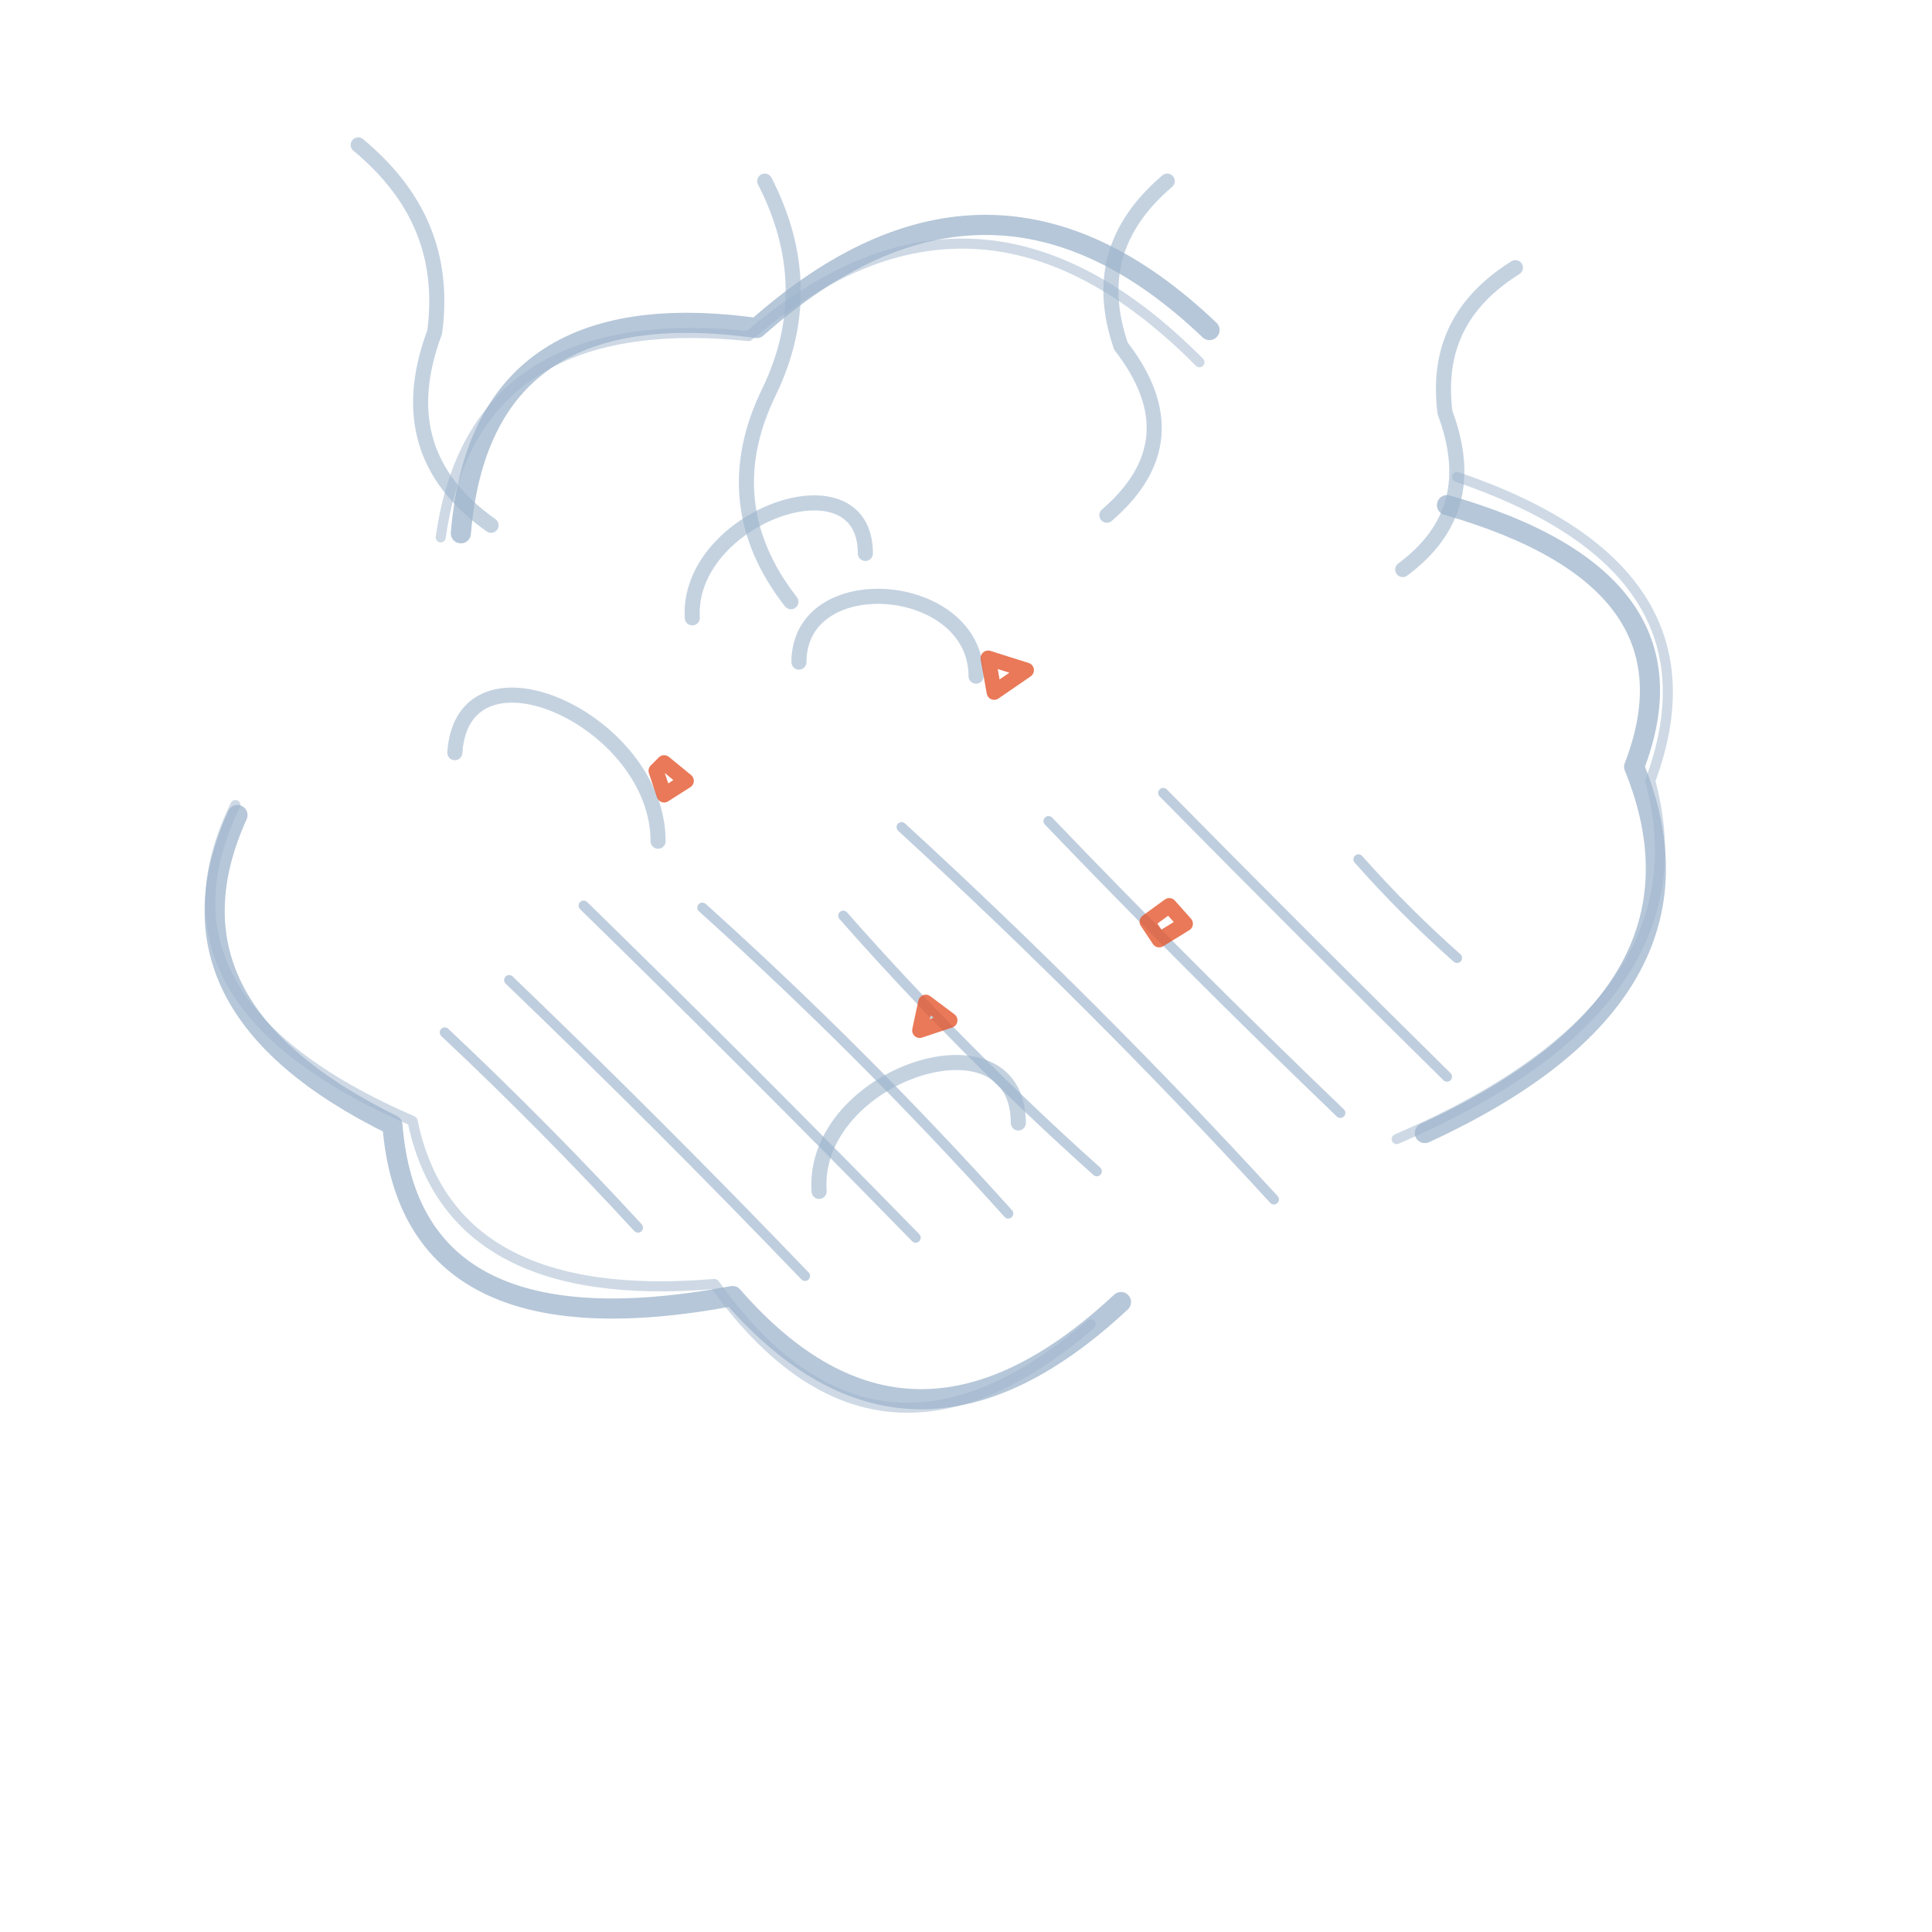
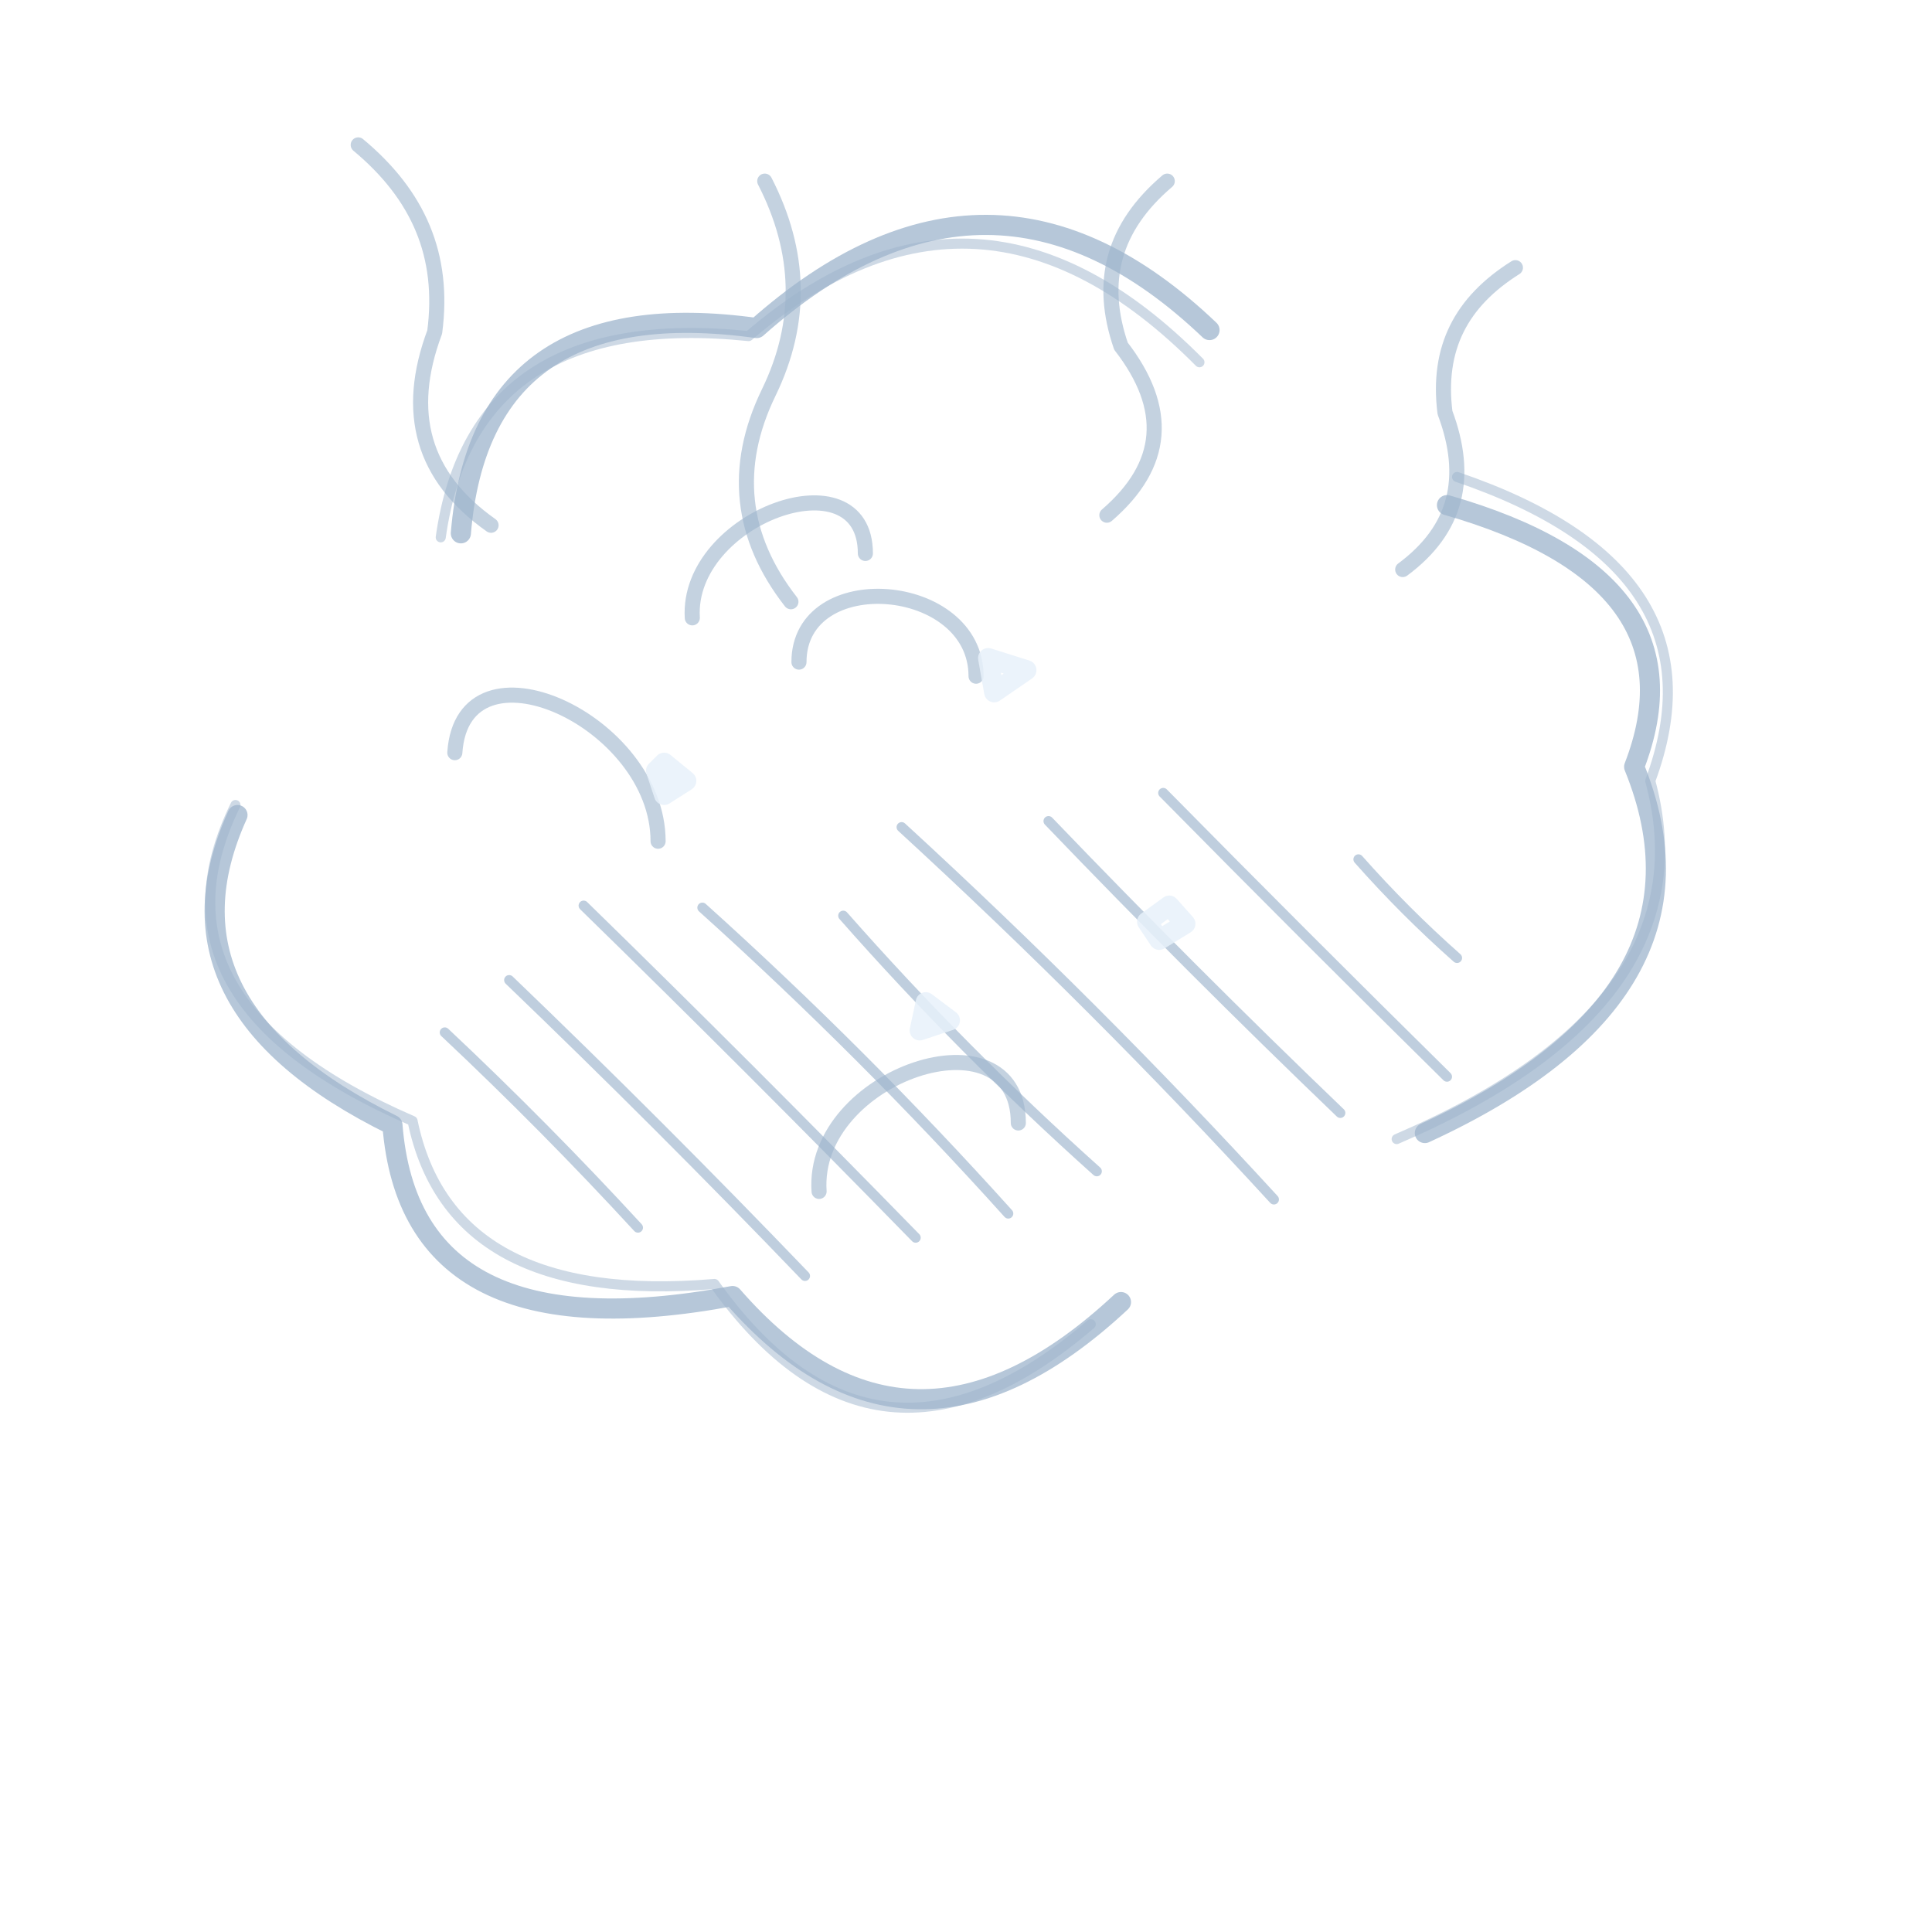
<svg xmlns="http://www.w3.org/2000/svg" width="96" height="96" viewBox="0 0 96 96">
  <defs>
    <clipPath id="massc">
      <path d="M 81.2 38.1 Q 86.3 49.5 70.8 56.3 Q 68.6 67.3 55.7 64.7 Q 45.3 74.2 36.4 64.4 Q 21.1 66.7 19.5 55.9 Q 7.2 50.1 11.8 40.5 Q 8.7 31.4 22.9 26.5 Q 24.2 14.8 37.6 16.3 Q 49.2 5.1 60.1 16.4 Q 70.9 15.3 71.9 25.1 Q 84.2 29.1 81.2 38.1 Z" />
    </clipPath>
  </defs>
  <g fill="none" stroke-linecap="round" stroke-linejoin="round">
    <g id="mass_hatch" clip-path="url(#massc)">
      <path d="M 67.5 42.7 Q 69.8 45.3 72.4 47.6 M 57.8 39.4 Q 64.8 46.5 71.9 53.5 M 52.1 40.8 Q 59.2 48.2 66.6 55.3 M 44.8 41.1 Q 54.5 50 63.3 59.6 M 41.9 45.5 Q 47.8 52.2 54.5 58.2 M 34.9 45.1 Q 42.9 52.3 50.1 60.3 M 29 45 Q 37.3 53.1 45.5 61.5 M 25.3 48.7 Q 32.8 55.9 40 63.4 M 22.1 51.3 Q 27.1 56 31.7 61" stroke="#9DB4CC" stroke-width="0.5" opacity="0.65" />
    </g>
    <path d="M 34.4 30.7 C 34.1 25.7 43 22.5 43 27.5 M 39.7 32.9 C 39.7 28.1 48.5 28.8 48.5 33.6 M 40.7 59.2 C 40.3 53.4 50.6 50 50.6 55.8 M 22.6 37.4 C 23 31.4 32.7 35.8 32.7 41.8" stroke="#9DB4CC" stroke-width="0.75" opacity="0.60" />
    <path d="M 81.2 38.1 Q 85.8 49.4 70.8 56.3 M 55.7 64.7 Q 45.2 74.5 36.4 64.4 Q 20.4 67.4 19.5 55.9 Q 7.5 50 11.8 40.5 M 22.9 26.5 Q 23.9 14.4 37.6 16.3 Q 49.2 6 60.1 16.4 M 71.9 25.1 Q 84.8 28.8 81.2 38.1" stroke="#9DB4CC" stroke-width="1.0" opacity="0.75" />
    <path d="M 82 38.8 Q 85 49.9 69.4 56.6 M 54.2 65.8 Q 43.5 75 35.5 63.8 Q 22.4 64.9 20.5 55.7 Q 6.9 49.8 11.7 40 M 21.9 26.7 Q 23.5 15.3 37.2 16.7 Q 48.6 6.9 59.6 18 M 72.4 23.7 Q 85.9 28.3 82 38.8" stroke="#9DB4CC" stroke-width="0.5" opacity="0.50" />
    <path d="M 24.4 26.1 C 21 23.7 20.1 20.5 21.6 16.5 C 22.1 12.7 20.8 9.7 17.8 7.2" stroke="#9DB4CC" stroke-width="0.75" opacity="0.60" />
    <path d="M 39.3 29.9 C 36.8 26.7 36.4 23.2 38.2 19.5 C 39.9 16 39.8 12.5 38 9" stroke="#9DB4CC" stroke-width="0.75" opacity="0.60" />
    <path d="M 55 25.6 C 57.9 23.1 58.1 20.3 55.7 17.2 C 54.6 14 55.3 11.3 58 9" stroke="#9DB4CC" stroke-width="0.75" opacity="0.60" />
    <path d="M 69.7 28.3 C 72.4 26.3 73 23.7 71.8 20.5 C 71.4 17.3 72.6 15 75.3 13.3" stroke="#9DB4CC" stroke-width="0.75" opacity="0.60" />
-     <path d="M 58.9 45.9 L 57.6 46.7 L 57 45.8 L 58.1 45 Z M 47.2 50.7 L 45.7 51.2 L 46 49.8 Z M 34.1 38.8 L 33 39.5 L 32.6 38.3 L 33 37.9 Z M 51 33.3 L 49.4 34.4 L 49.1 32.7 Z" stroke="#E4572E" stroke-width="0.75" opacity="0.80" />
+     <path d="M 58.9 45.9 L 57.6 46.7 L 57 45.8 L 58.1 45 Z M 47.2 50.7 L 45.7 51.2 L 46 49.8 Z M 34.1 38.8 L 33 39.5 L 32.6 38.3 L 33 37.9 Z M 51 33.3 L 49.4 34.4 L 49.1 32.7 Z" stroke="#E8F1FA" stroke-width="1.0" opacity="0.85" />
  </g>
</svg>
